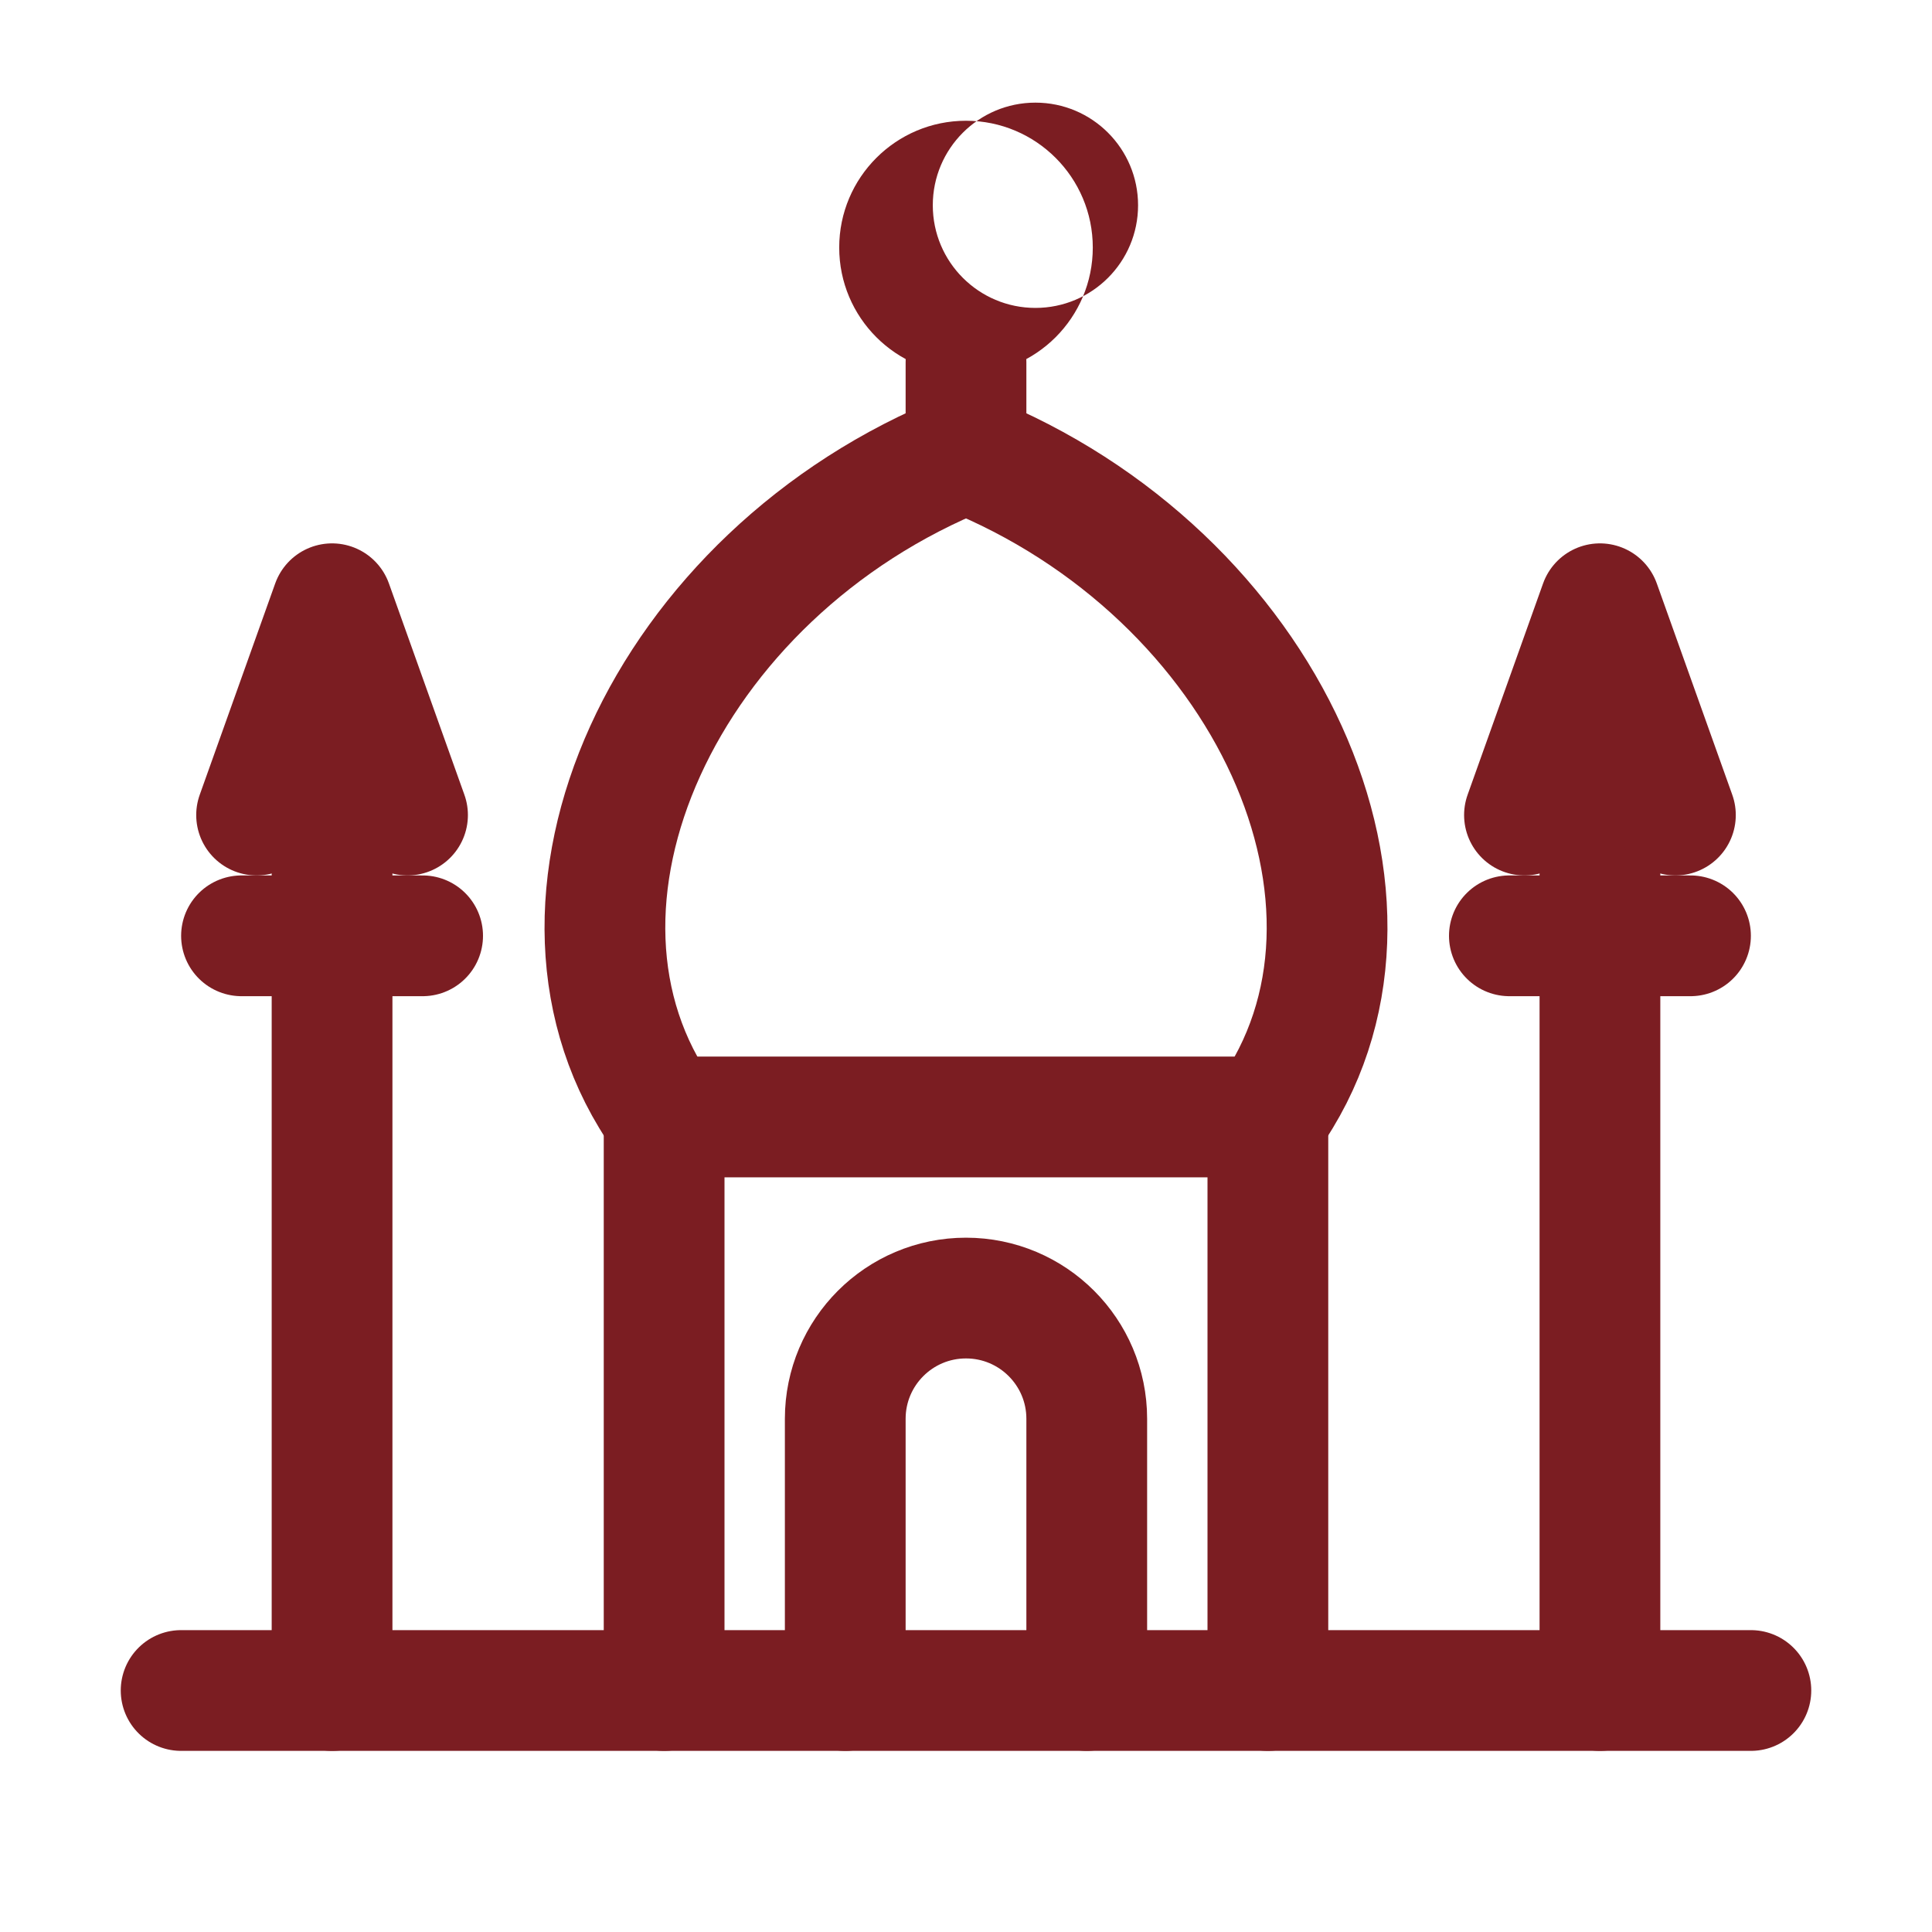
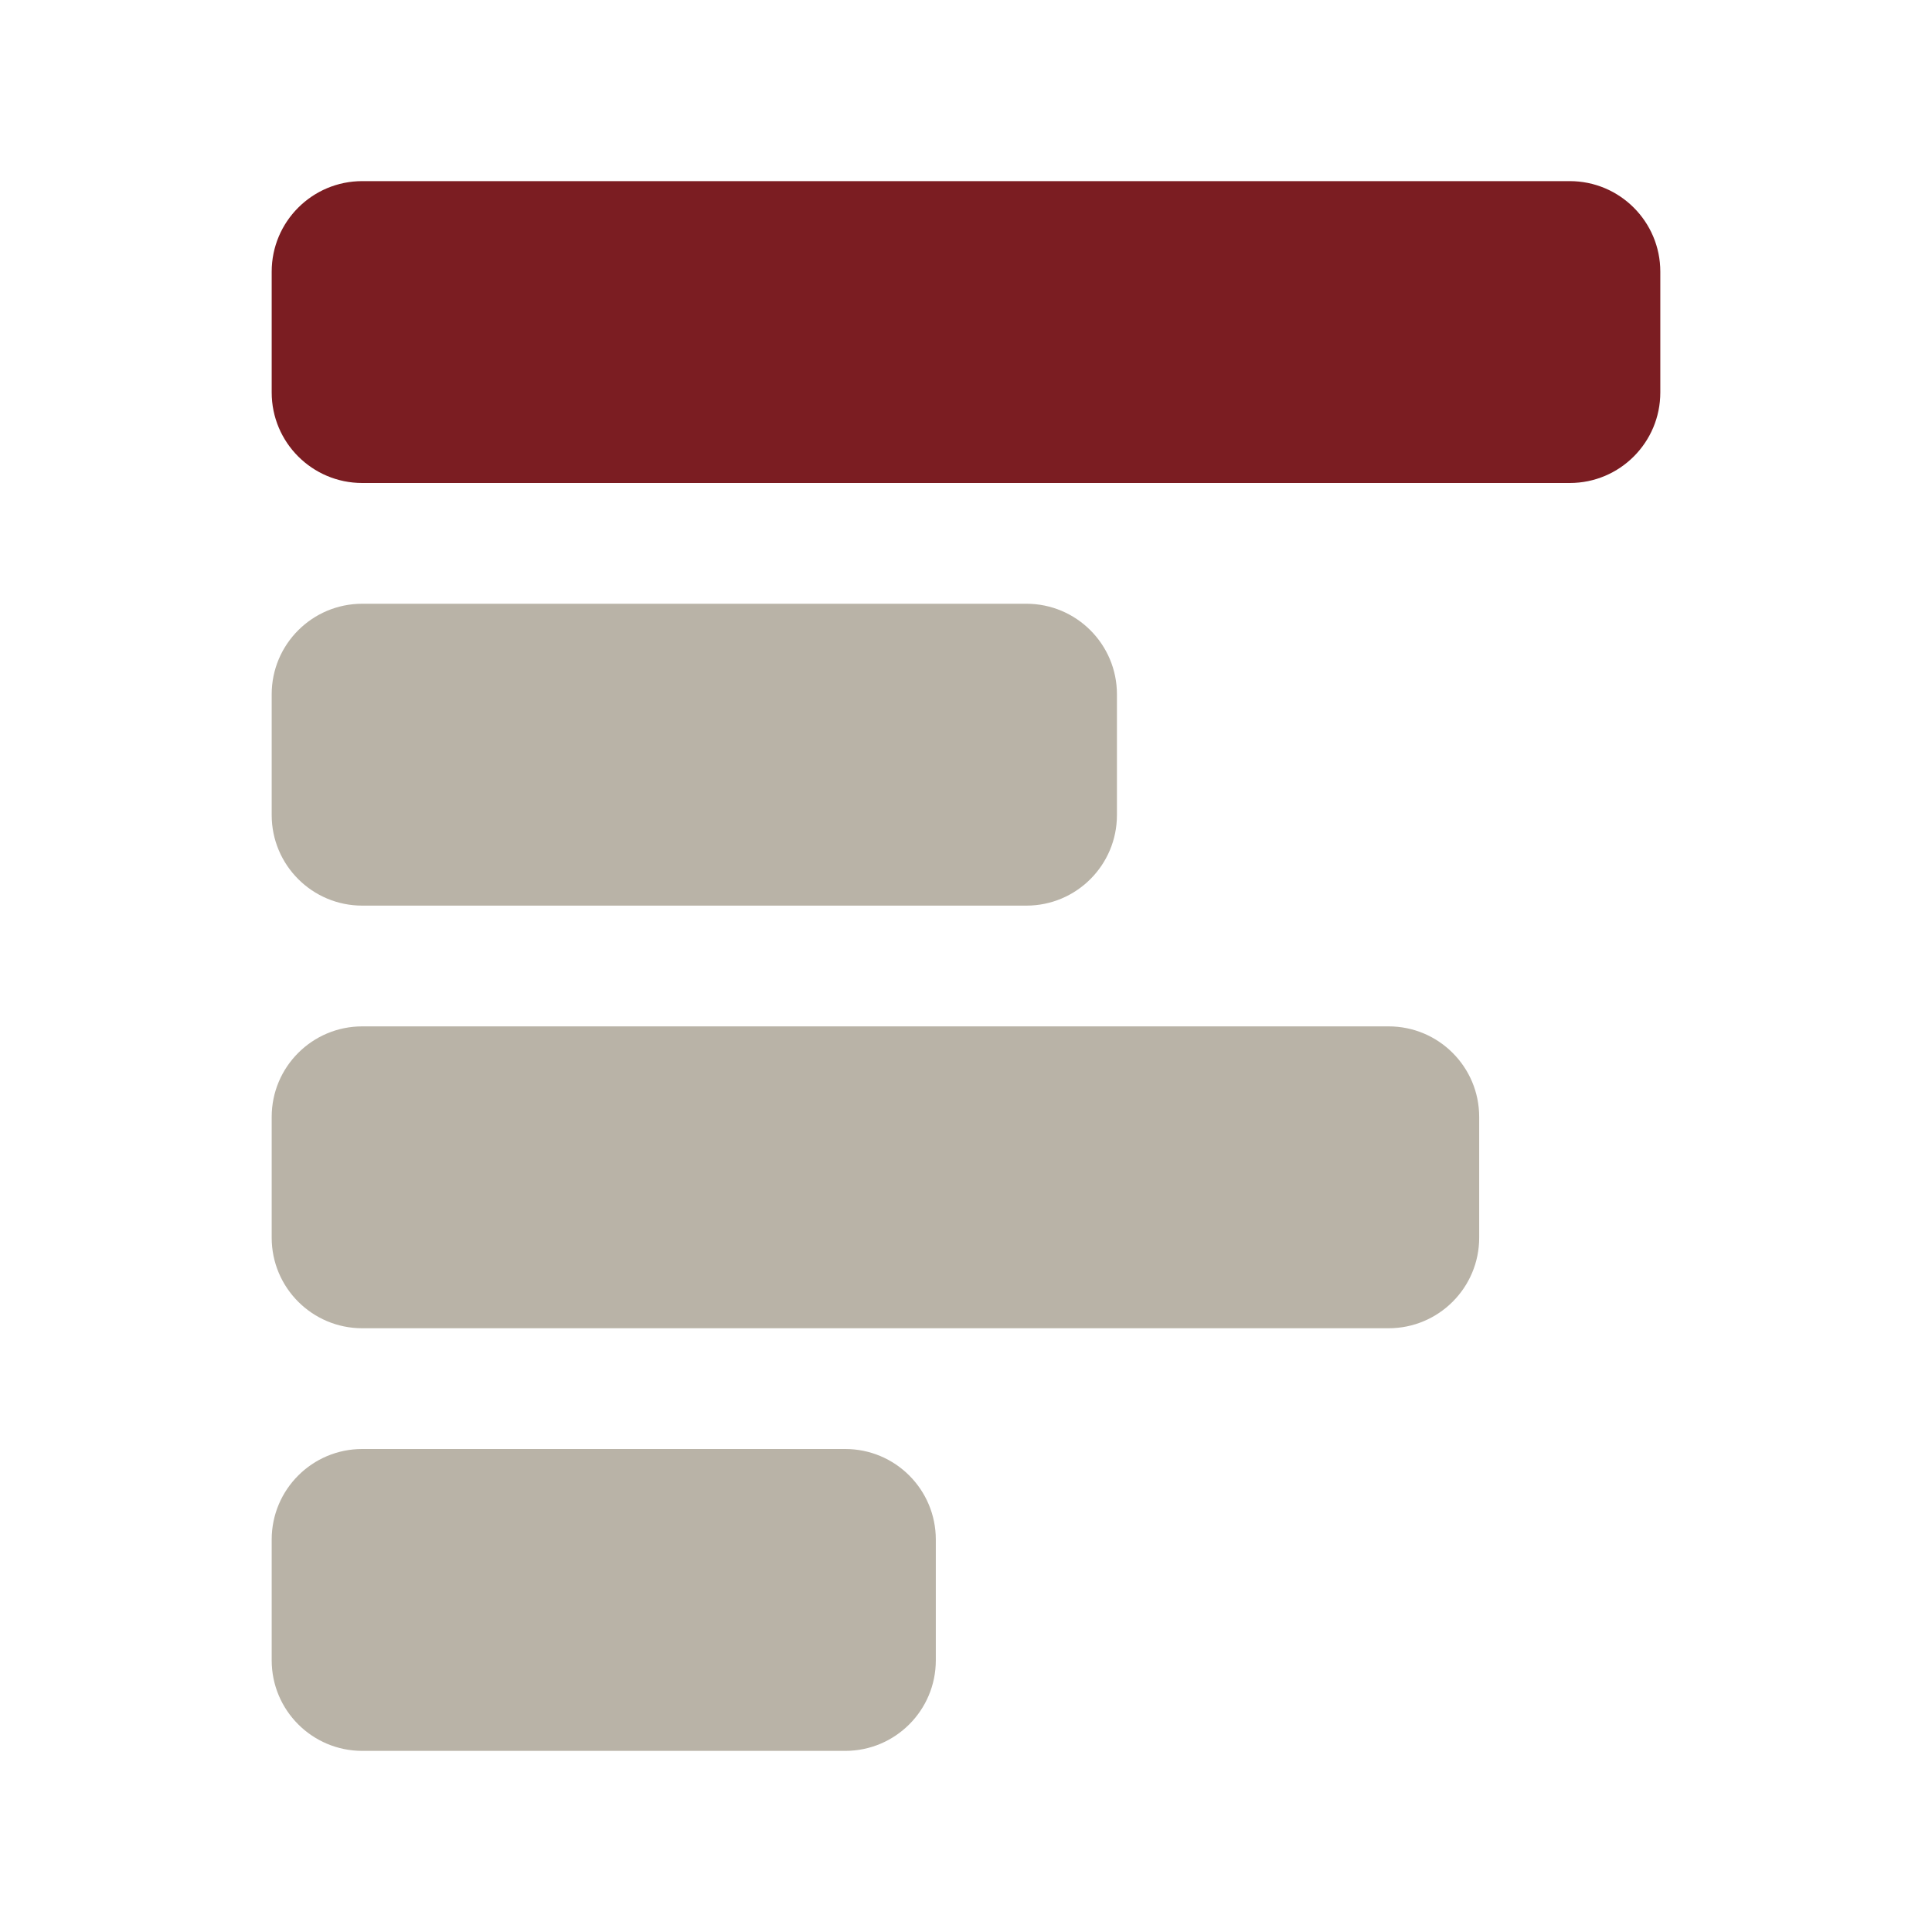
- <svg xmlns="http://www.w3.org/2000/svg" viewBox="0 0 64 64" role="img" aria-label="muslimdata.in mosque mark">
+ <svg xmlns="http://www.w3.org/2000/svg" viewBox="0 0 64 64" role="img" aria-label="muslimdata.in data mark">
  <style>
-     svg { color: #7b1d22; }
-     @media (prefers-color-scheme: dark) { svg { color: #d98a8f; } }
+     .m { fill: #7b1d22; }   /* Muslim series */
+     .o { fill: #b9b3a7; }   /* other communities */
+     @media (prefers-color-scheme: dark) {
+       .m { fill: #d98a8f; }
+       .o { fill: #7d786f; }
+     }
  </style>
-   <g fill="none" stroke="currentColor" stroke-width="4" stroke-linecap="round" stroke-linejoin="round">
-     <path d="M6 56h52" />
-     <path d="M11 56V27" />
-     <path d="M8 31h6" />
-     <path d="M8.5 27 11 20 13.5 27" />
-     <path d="M53 56V27" />
-     <path d="M50 31h6" />
-     <path d="M50.5 27 53 20 55.5 27" />
-     <path d="M22 56V37m20 19V37" />
-     <path d="M22 37h20" />
-     <path d="M22 37C17 30 22 19 32 15c10 4 15 15 10 22" />
-     <path d="M32 15v-3" />
-     <path d="M28 56v-9a4 4 0 0 1 8 0v9" />
-   </g>
-   <path fill="currentColor" stroke="none" fill-rule="evenodd" d="M32 4a4.2 4.2 0 1 0 0 8.4 4.2 4.2 0 1 0 0-8.4zM34.3 3.4a3.4 3.4 0 1 0 0 6.8 3.4 3.4 0 1 0 0-6.8z" />
+   <rect class="m" x="9" y="6" width="46" height="10" rx="3" />
+   <rect class="o" x="9" y="20" width="28" height="10" rx="3" />
+   <rect class="o" x="9" y="34" width="40" height="10" rx="3" />
+   <rect class="o" x="9" y="48" width="22" height="10" rx="3" />
</svg>
